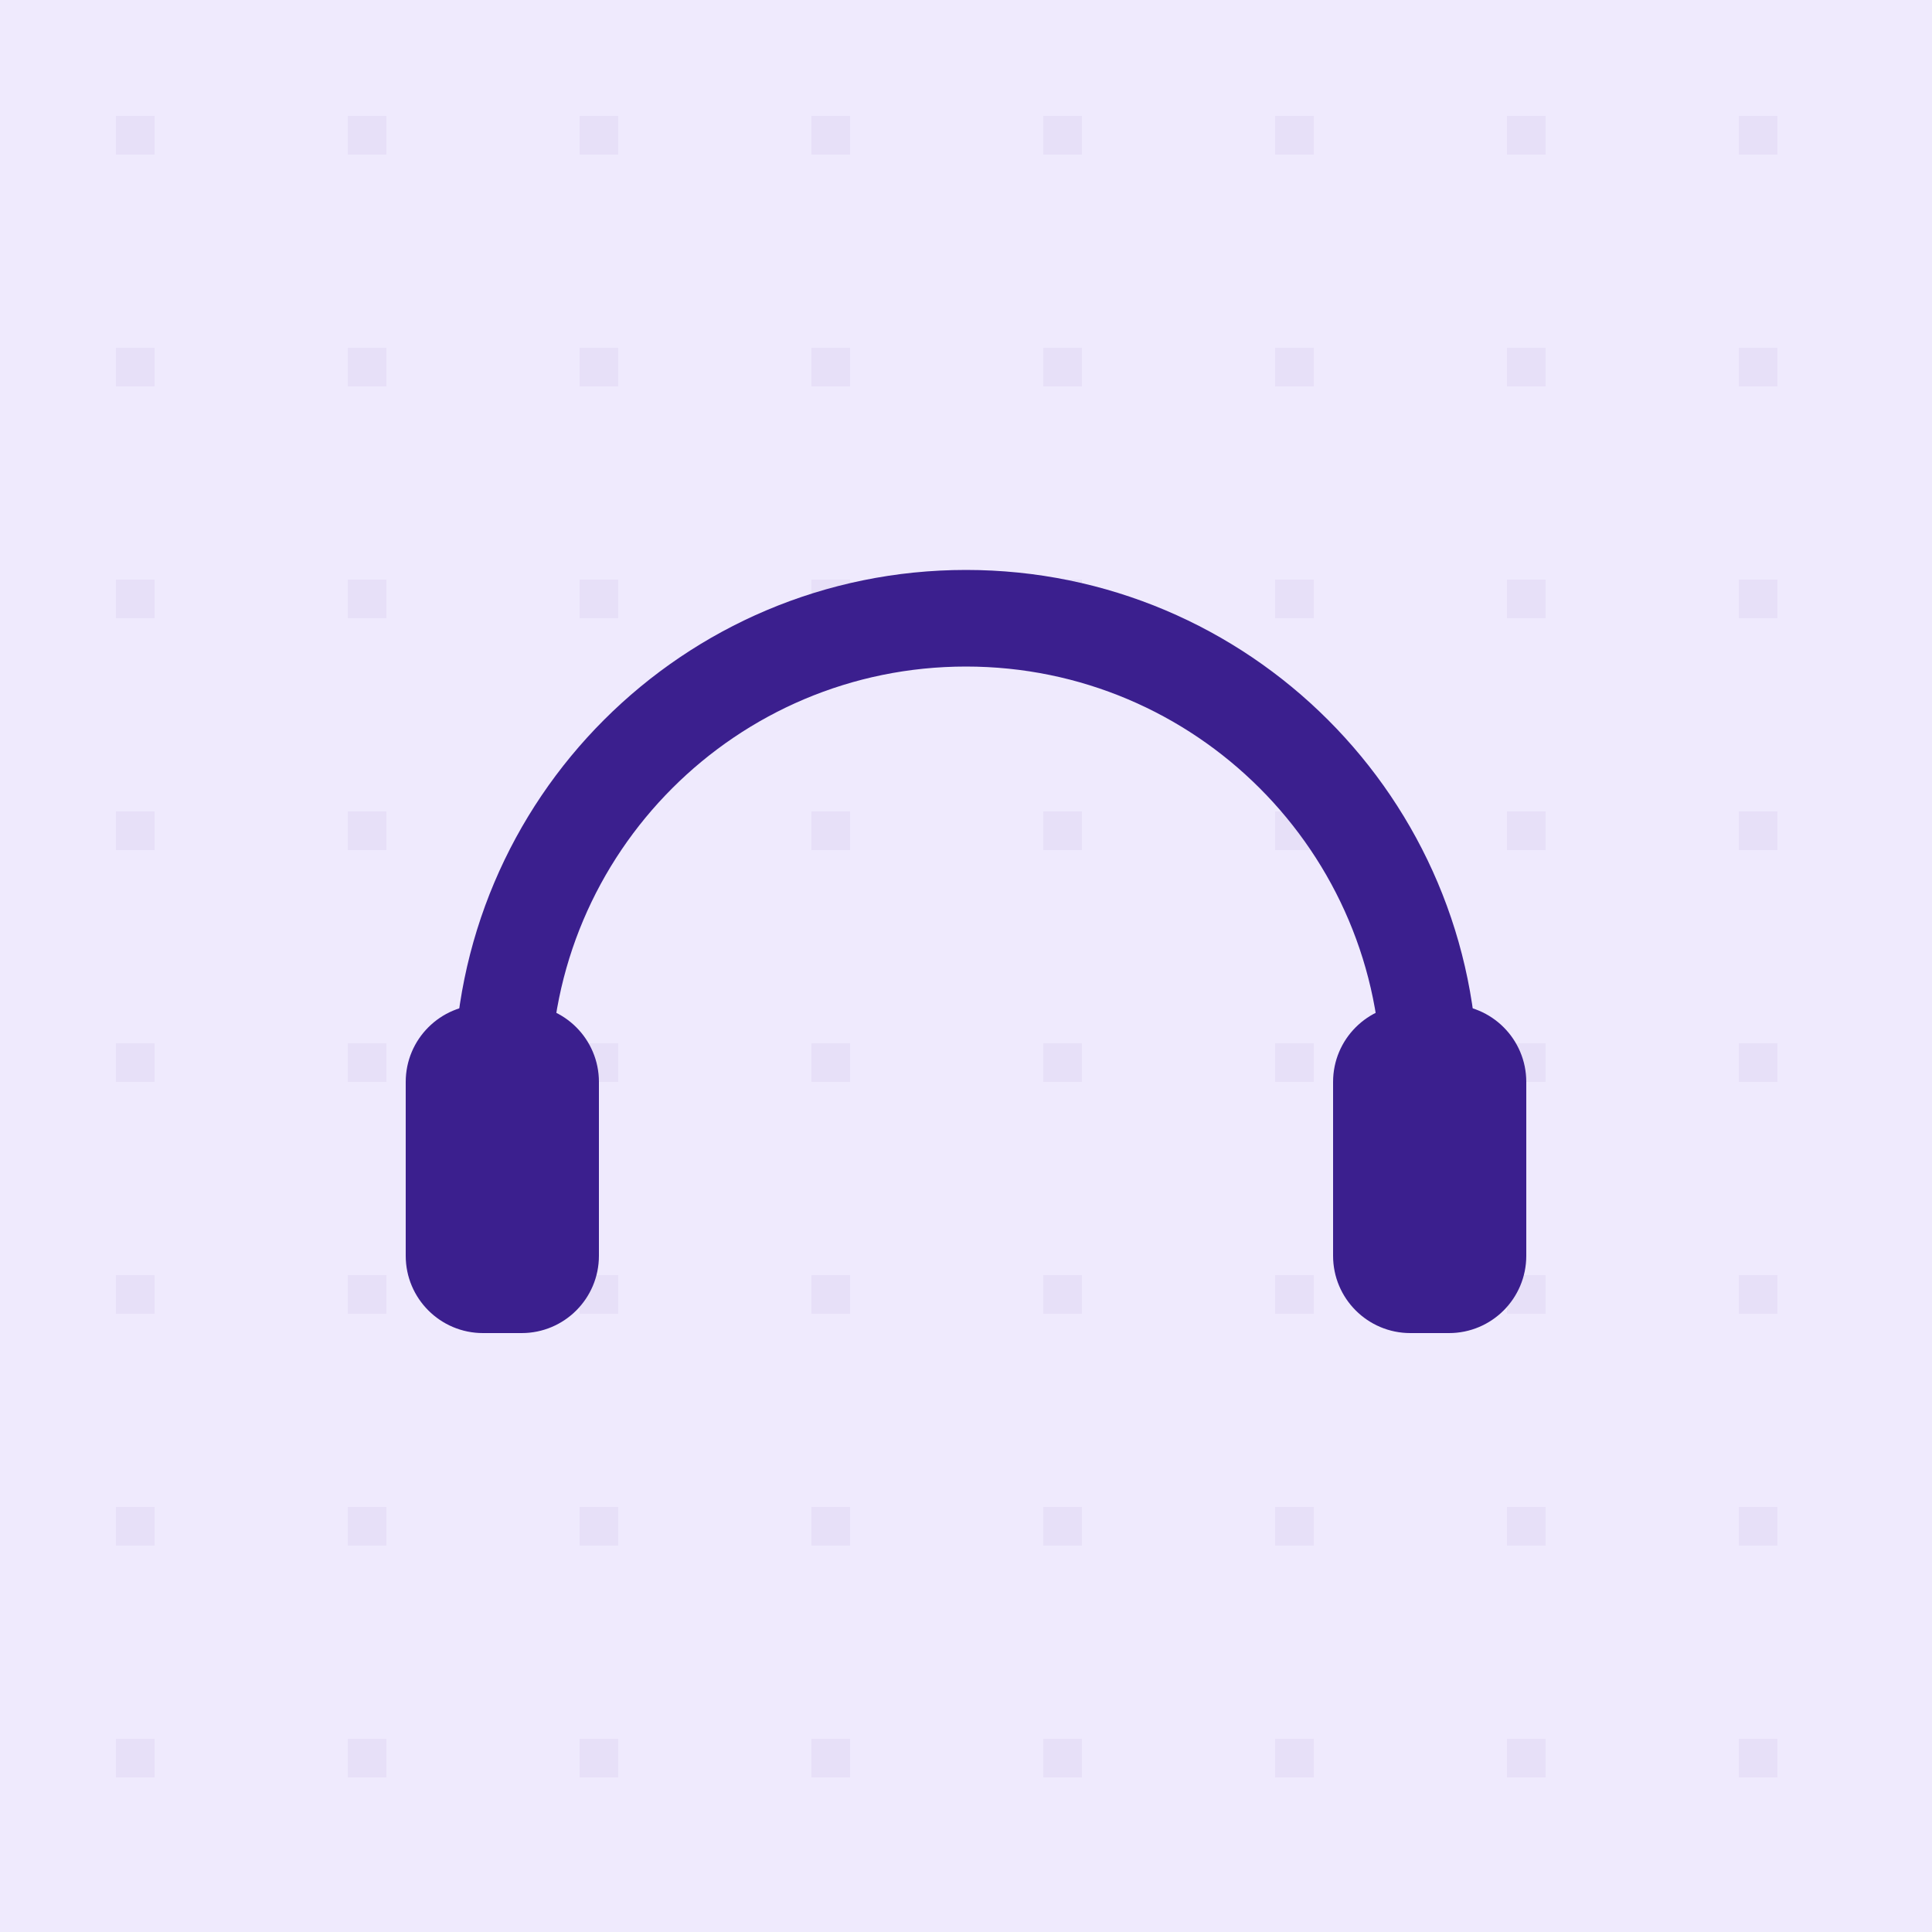
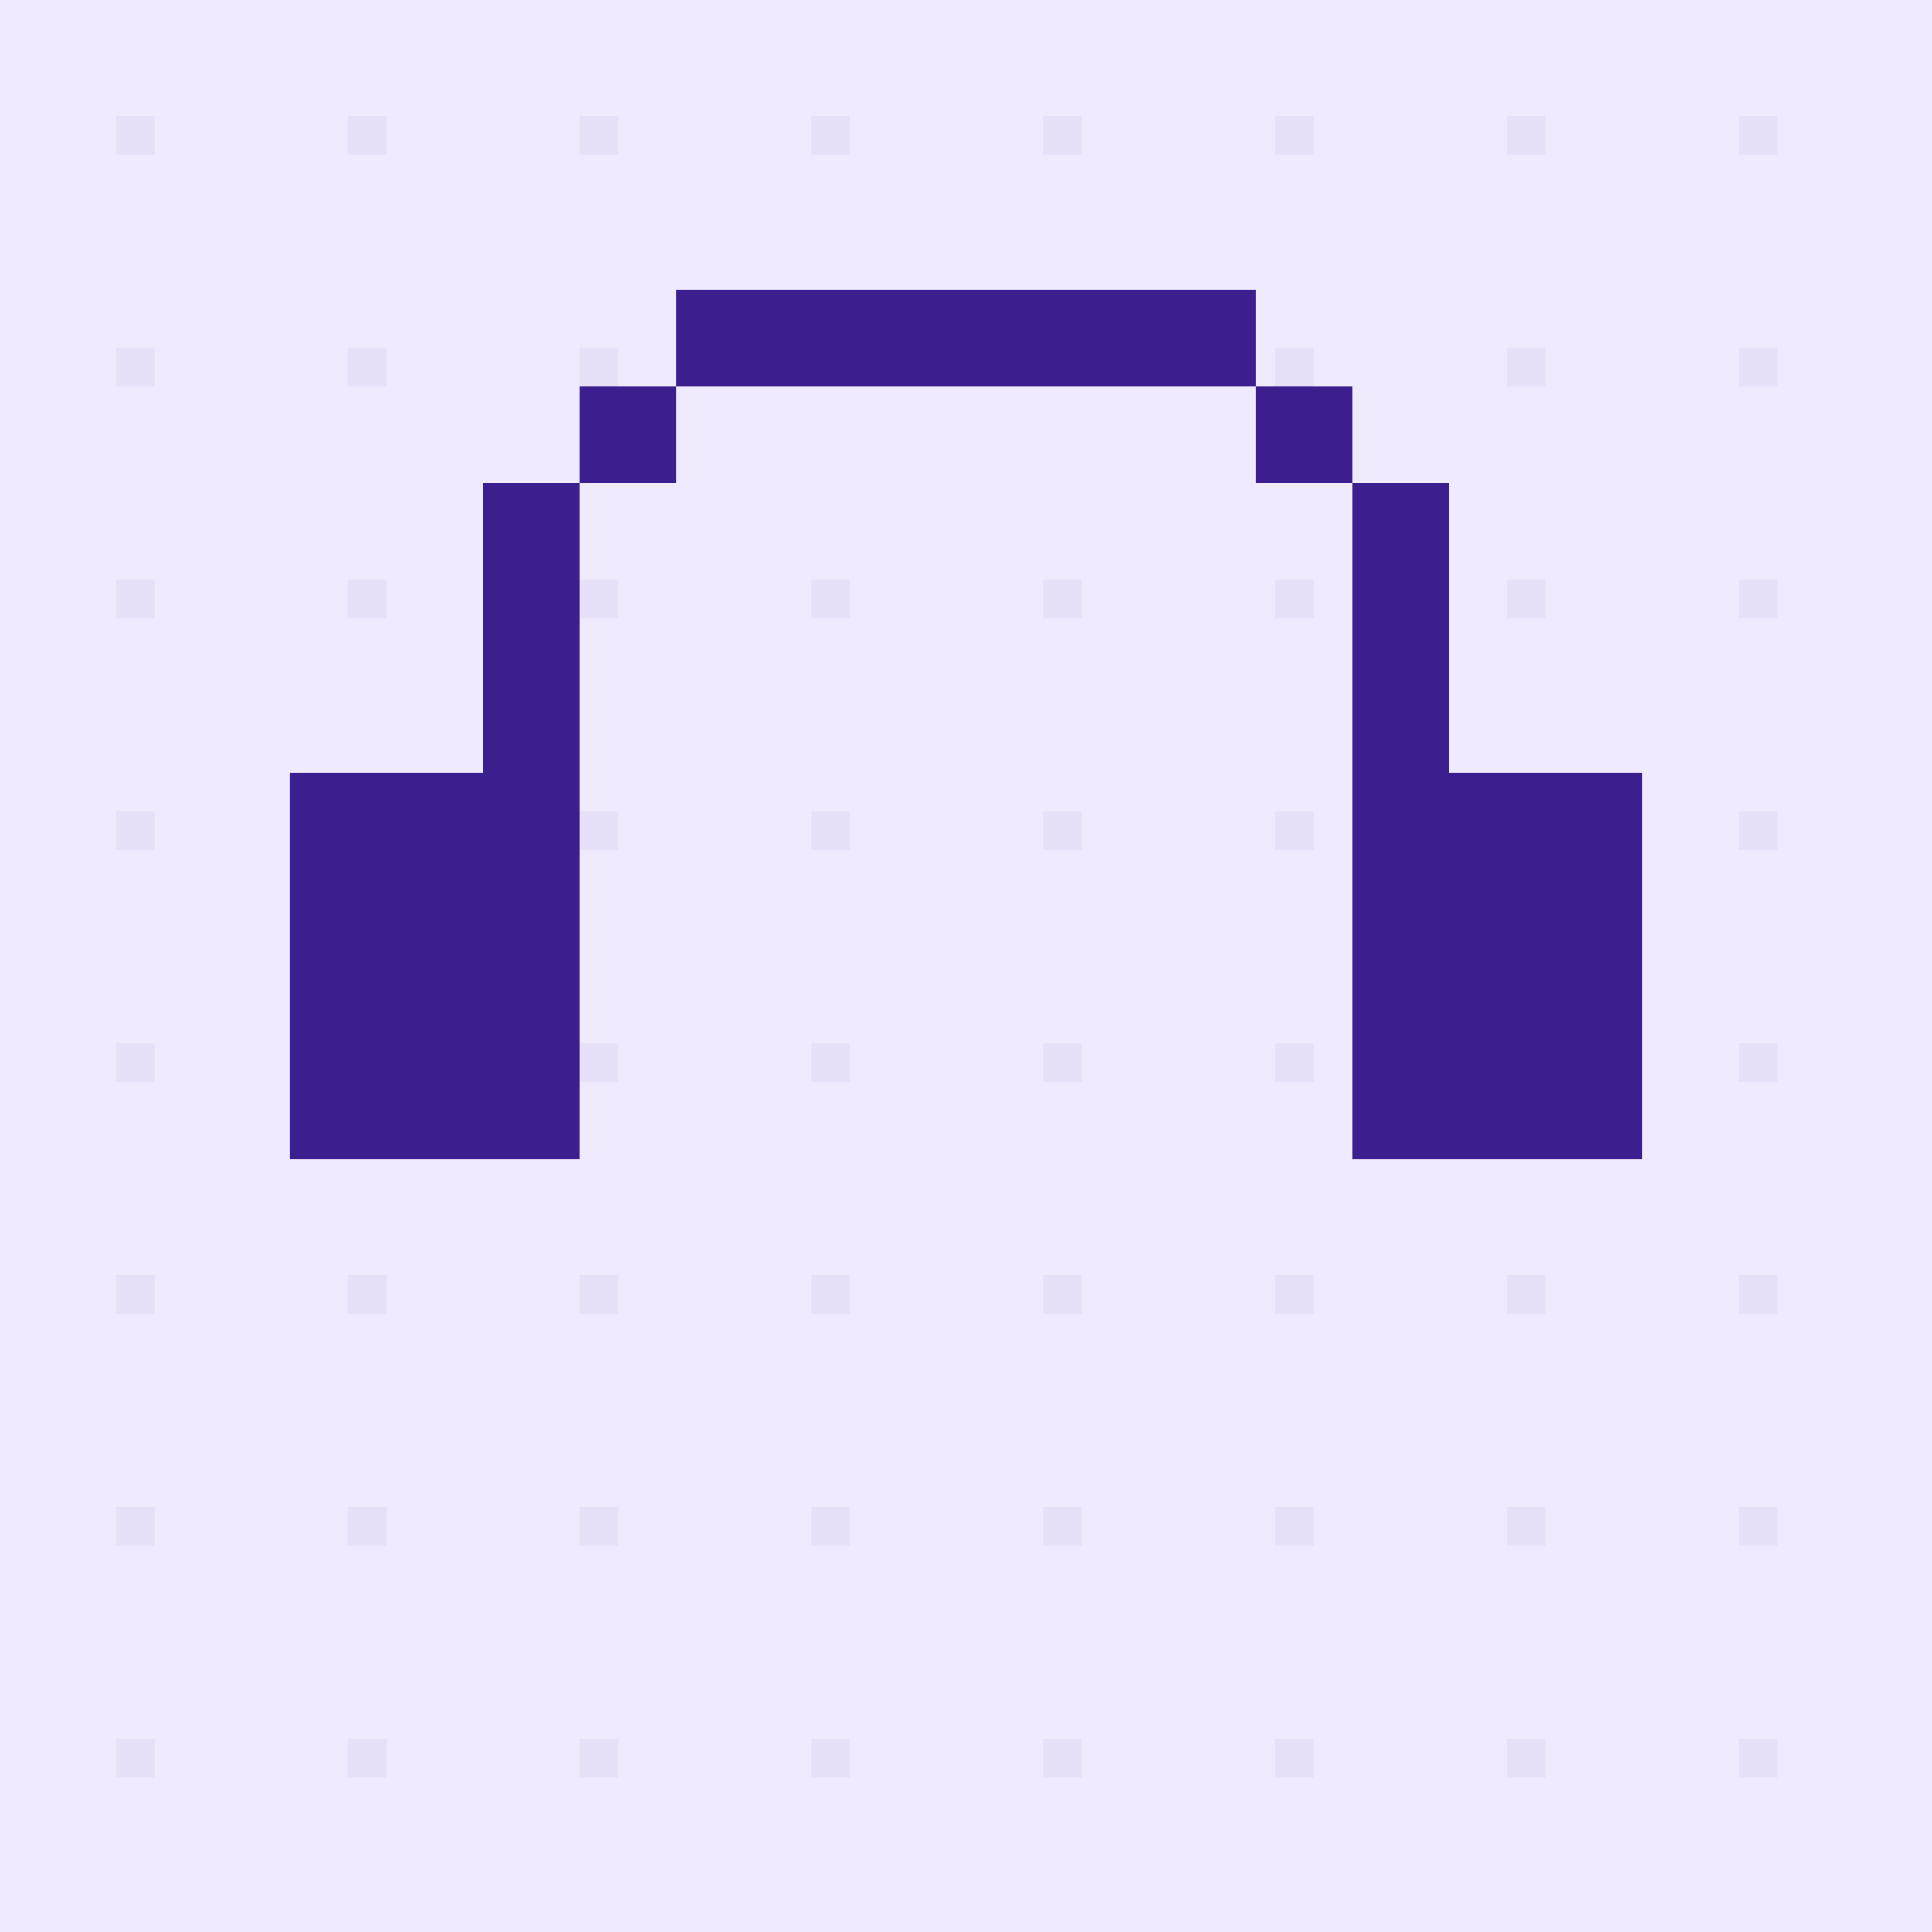
- <svg xmlns="http://www.w3.org/2000/svg" width="200" height="200" viewBox="0 0 200 200">
+ <svg xmlns="http://www.w3.org/2000/svg" width="200" height="200" viewBox="0 0 200 200" shape-rendering="crispEdges">
  <rect width="200" height="200" fill="#efeafd" />
  <rect x="12" y="12" width="4" height="4" fill="#3b1f8e" opacity="0.05" />
  <rect x="36" y="12" width="4" height="4" fill="#3b1f8e" opacity="0.05" />
  <rect x="60" y="12" width="4" height="4" fill="#3b1f8e" opacity="0.05" />
  <rect x="84" y="12" width="4" height="4" fill="#3b1f8e" opacity="0.05" />
  <rect x="108" y="12" width="4" height="4" fill="#3b1f8e" opacity="0.05" />
  <rect x="132" y="12" width="4" height="4" fill="#3b1f8e" opacity="0.05" />
  <rect x="156" y="12" width="4" height="4" fill="#3b1f8e" opacity="0.05" />
  <rect x="180" y="12" width="4" height="4" fill="#3b1f8e" opacity="0.05" />
  <rect x="12" y="36" width="4" height="4" fill="#3b1f8e" opacity="0.05" />
  <rect x="36" y="36" width="4" height="4" fill="#3b1f8e" opacity="0.05" />
  <rect x="60" y="36" width="4" height="4" fill="#3b1f8e" opacity="0.05" />
  <rect x="84" y="36" width="4" height="4" fill="#3b1f8e" opacity="0.05" />
  <rect x="108" y="36" width="4" height="4" fill="#3b1f8e" opacity="0.05" />
  <rect x="132" y="36" width="4" height="4" fill="#3b1f8e" opacity="0.05" />
  <rect x="156" y="36" width="4" height="4" fill="#3b1f8e" opacity="0.05" />
  <rect x="180" y="36" width="4" height="4" fill="#3b1f8e" opacity="0.05" />
  <rect x="12" y="60" width="4" height="4" fill="#3b1f8e" opacity="0.05" />
  <rect x="36" y="60" width="4" height="4" fill="#3b1f8e" opacity="0.05" />
  <rect x="60" y="60" width="4" height="4" fill="#3b1f8e" opacity="0.05" />
  <rect x="84" y="60" width="4" height="4" fill="#3b1f8e" opacity="0.05" />
  <rect x="108" y="60" width="4" height="4" fill="#3b1f8e" opacity="0.05" />
  <rect x="132" y="60" width="4" height="4" fill="#3b1f8e" opacity="0.05" />
  <rect x="156" y="60" width="4" height="4" fill="#3b1f8e" opacity="0.05" />
  <rect x="180" y="60" width="4" height="4" fill="#3b1f8e" opacity="0.05" />
  <rect x="12" y="84" width="4" height="4" fill="#3b1f8e" opacity="0.05" />
  <rect x="36" y="84" width="4" height="4" fill="#3b1f8e" opacity="0.05" />
  <rect x="60" y="84" width="4" height="4" fill="#3b1f8e" opacity="0.05" />
  <rect x="84" y="84" width="4" height="4" fill="#3b1f8e" opacity="0.05" />
  <rect x="108" y="84" width="4" height="4" fill="#3b1f8e" opacity="0.05" />
  <rect x="132" y="84" width="4" height="4" fill="#3b1f8e" opacity="0.05" />
  <rect x="156" y="84" width="4" height="4" fill="#3b1f8e" opacity="0.05" />
  <rect x="180" y="84" width="4" height="4" fill="#3b1f8e" opacity="0.05" />
  <rect x="12" y="108" width="4" height="4" fill="#3b1f8e" opacity="0.05" />
  <rect x="36" y="108" width="4" height="4" fill="#3b1f8e" opacity="0.05" />
  <rect x="60" y="108" width="4" height="4" fill="#3b1f8e" opacity="0.05" />
  <rect x="84" y="108" width="4" height="4" fill="#3b1f8e" opacity="0.05" />
  <rect x="108" y="108" width="4" height="4" fill="#3b1f8e" opacity="0.05" />
  <rect x="132" y="108" width="4" height="4" fill="#3b1f8e" opacity="0.05" />
  <rect x="156" y="108" width="4" height="4" fill="#3b1f8e" opacity="0.05" />
  <rect x="180" y="108" width="4" height="4" fill="#3b1f8e" opacity="0.05" />
  <rect x="12" y="132" width="4" height="4" fill="#3b1f8e" opacity="0.05" />
  <rect x="36" y="132" width="4" height="4" fill="#3b1f8e" opacity="0.05" />
  <rect x="60" y="132" width="4" height="4" fill="#3b1f8e" opacity="0.05" />
  <rect x="84" y="132" width="4" height="4" fill="#3b1f8e" opacity="0.05" />
  <rect x="108" y="132" width="4" height="4" fill="#3b1f8e" opacity="0.05" />
  <rect x="132" y="132" width="4" height="4" fill="#3b1f8e" opacity="0.05" />
  <rect x="156" y="132" width="4" height="4" fill="#3b1f8e" opacity="0.05" />
  <rect x="180" y="132" width="4" height="4" fill="#3b1f8e" opacity="0.05" />
  <rect x="12" y="156" width="4" height="4" fill="#3b1f8e" opacity="0.05" />
  <rect x="36" y="156" width="4" height="4" fill="#3b1f8e" opacity="0.05" />
  <rect x="60" y="156" width="4" height="4" fill="#3b1f8e" opacity="0.05" />
  <rect x="84" y="156" width="4" height="4" fill="#3b1f8e" opacity="0.05" />
  <rect x="108" y="156" width="4" height="4" fill="#3b1f8e" opacity="0.05" />
  <rect x="132" y="156" width="4" height="4" fill="#3b1f8e" opacity="0.05" />
  <rect x="156" y="156" width="4" height="4" fill="#3b1f8e" opacity="0.05" />
  <rect x="180" y="156" width="4" height="4" fill="#3b1f8e" opacity="0.05" />
  <rect x="12" y="180" width="4" height="4" fill="#3b1f8e" opacity="0.05" />
  <rect x="36" y="180" width="4" height="4" fill="#3b1f8e" opacity="0.05" />
  <rect x="60" y="180" width="4" height="4" fill="#3b1f8e" opacity="0.05" />
  <rect x="84" y="180" width="4" height="4" fill="#3b1f8e" opacity="0.05" />
  <rect x="108" y="180" width="4" height="4" fill="#3b1f8e" opacity="0.05" />
  <rect x="132" y="180" width="4" height="4" fill="#3b1f8e" opacity="0.05" />
  <rect x="156" y="180" width="4" height="4" fill="#3b1f8e" opacity="0.05" />
  <rect x="180" y="180" width="4" height="4" fill="#3b1f8e" opacity="0.05" />
-   <path d="M52 112 a48 48 0 0 1 96 0" stroke="#3b1f8e" stroke-width="10" fill="none" />
-   <rect x="42" y="104" width="20" height="34" rx="8" fill="#3b1f8e" />
-   <rect x="138" y="104" width="20" height="34" rx="8" fill="#3b1f8e" />
+   <rect x="70" y="30" width="10" height="10" fill="#3b1f8e" />
+   <rect x="80" y="30" width="10" height="10" fill="#3b1f8e" />
+   <rect x="90" y="30" width="10" height="10" fill="#3b1f8e" />
+   <rect x="100" y="30" width="10" height="10" fill="#3b1f8e" />
+   <rect x="110" y="30" width="10" height="10" fill="#3b1f8e" />
+   <rect x="120" y="30" width="10" height="10" fill="#3b1f8e" />
+   <rect x="60" y="40" width="10" height="10" fill="#3b1f8e" />
+   <rect x="130" y="40" width="10" height="10" fill="#3b1f8e" />
+   <rect x="50" y="50" width="10" height="10" fill="#3b1f8e" />
+   <rect x="140" y="50" width="10" height="10" fill="#3b1f8e" />
+   <rect x="50" y="60" width="10" height="10" fill="#3b1f8e" />
+   <rect x="140" y="60" width="10" height="10" fill="#3b1f8e" />
+   <rect x="50" y="70" width="10" height="10" fill="#3b1f8e" />
+   <rect x="140" y="70" width="10" height="10" fill="#3b1f8e" />
+   <rect x="30" y="80" width="10" height="10" fill="#3b1f8e" />
+   <rect x="40" y="80" width="10" height="10" fill="#3b1f8e" />
+   <rect x="50" y="80" width="10" height="10" fill="#3b1f8e" />
+   <rect x="140" y="80" width="10" height="10" fill="#3b1f8e" />
+   <rect x="150" y="80" width="10" height="10" fill="#3b1f8e" />
+   <rect x="160" y="80" width="10" height="10" fill="#3b1f8e" />
+   <rect x="30" y="90" width="10" height="10" fill="#3b1f8e" />
+   <rect x="40" y="90" width="10" height="10" fill="#3b1f8e" />
+   <rect x="50" y="90" width="10" height="10" fill="#3b1f8e" />
+   <rect x="140" y="90" width="10" height="10" fill="#3b1f8e" />
+   <rect x="150" y="90" width="10" height="10" fill="#3b1f8e" />
+   <rect x="160" y="90" width="10" height="10" fill="#3b1f8e" />
+   <rect x="30" y="100" width="10" height="10" fill="#3b1f8e" />
+   <rect x="40" y="100" width="10" height="10" fill="#3b1f8e" />
+   <rect x="50" y="100" width="10" height="10" fill="#3b1f8e" />
+   <rect x="140" y="100" width="10" height="10" fill="#3b1f8e" />
+   <rect x="150" y="100" width="10" height="10" fill="#3b1f8e" />
+   <rect x="160" y="100" width="10" height="10" fill="#3b1f8e" />
+   <rect x="30" y="110" width="10" height="10" fill="#3b1f8e" />
+   <rect x="40" y="110" width="10" height="10" fill="#3b1f8e" />
+   <rect x="50" y="110" width="10" height="10" fill="#3b1f8e" />
+   <rect x="140" y="110" width="10" height="10" fill="#3b1f8e" />
+   <rect x="150" y="110" width="10" height="10" fill="#3b1f8e" />
+   <rect x="160" y="110" width="10" height="10" fill="#3b1f8e" />
</svg>
